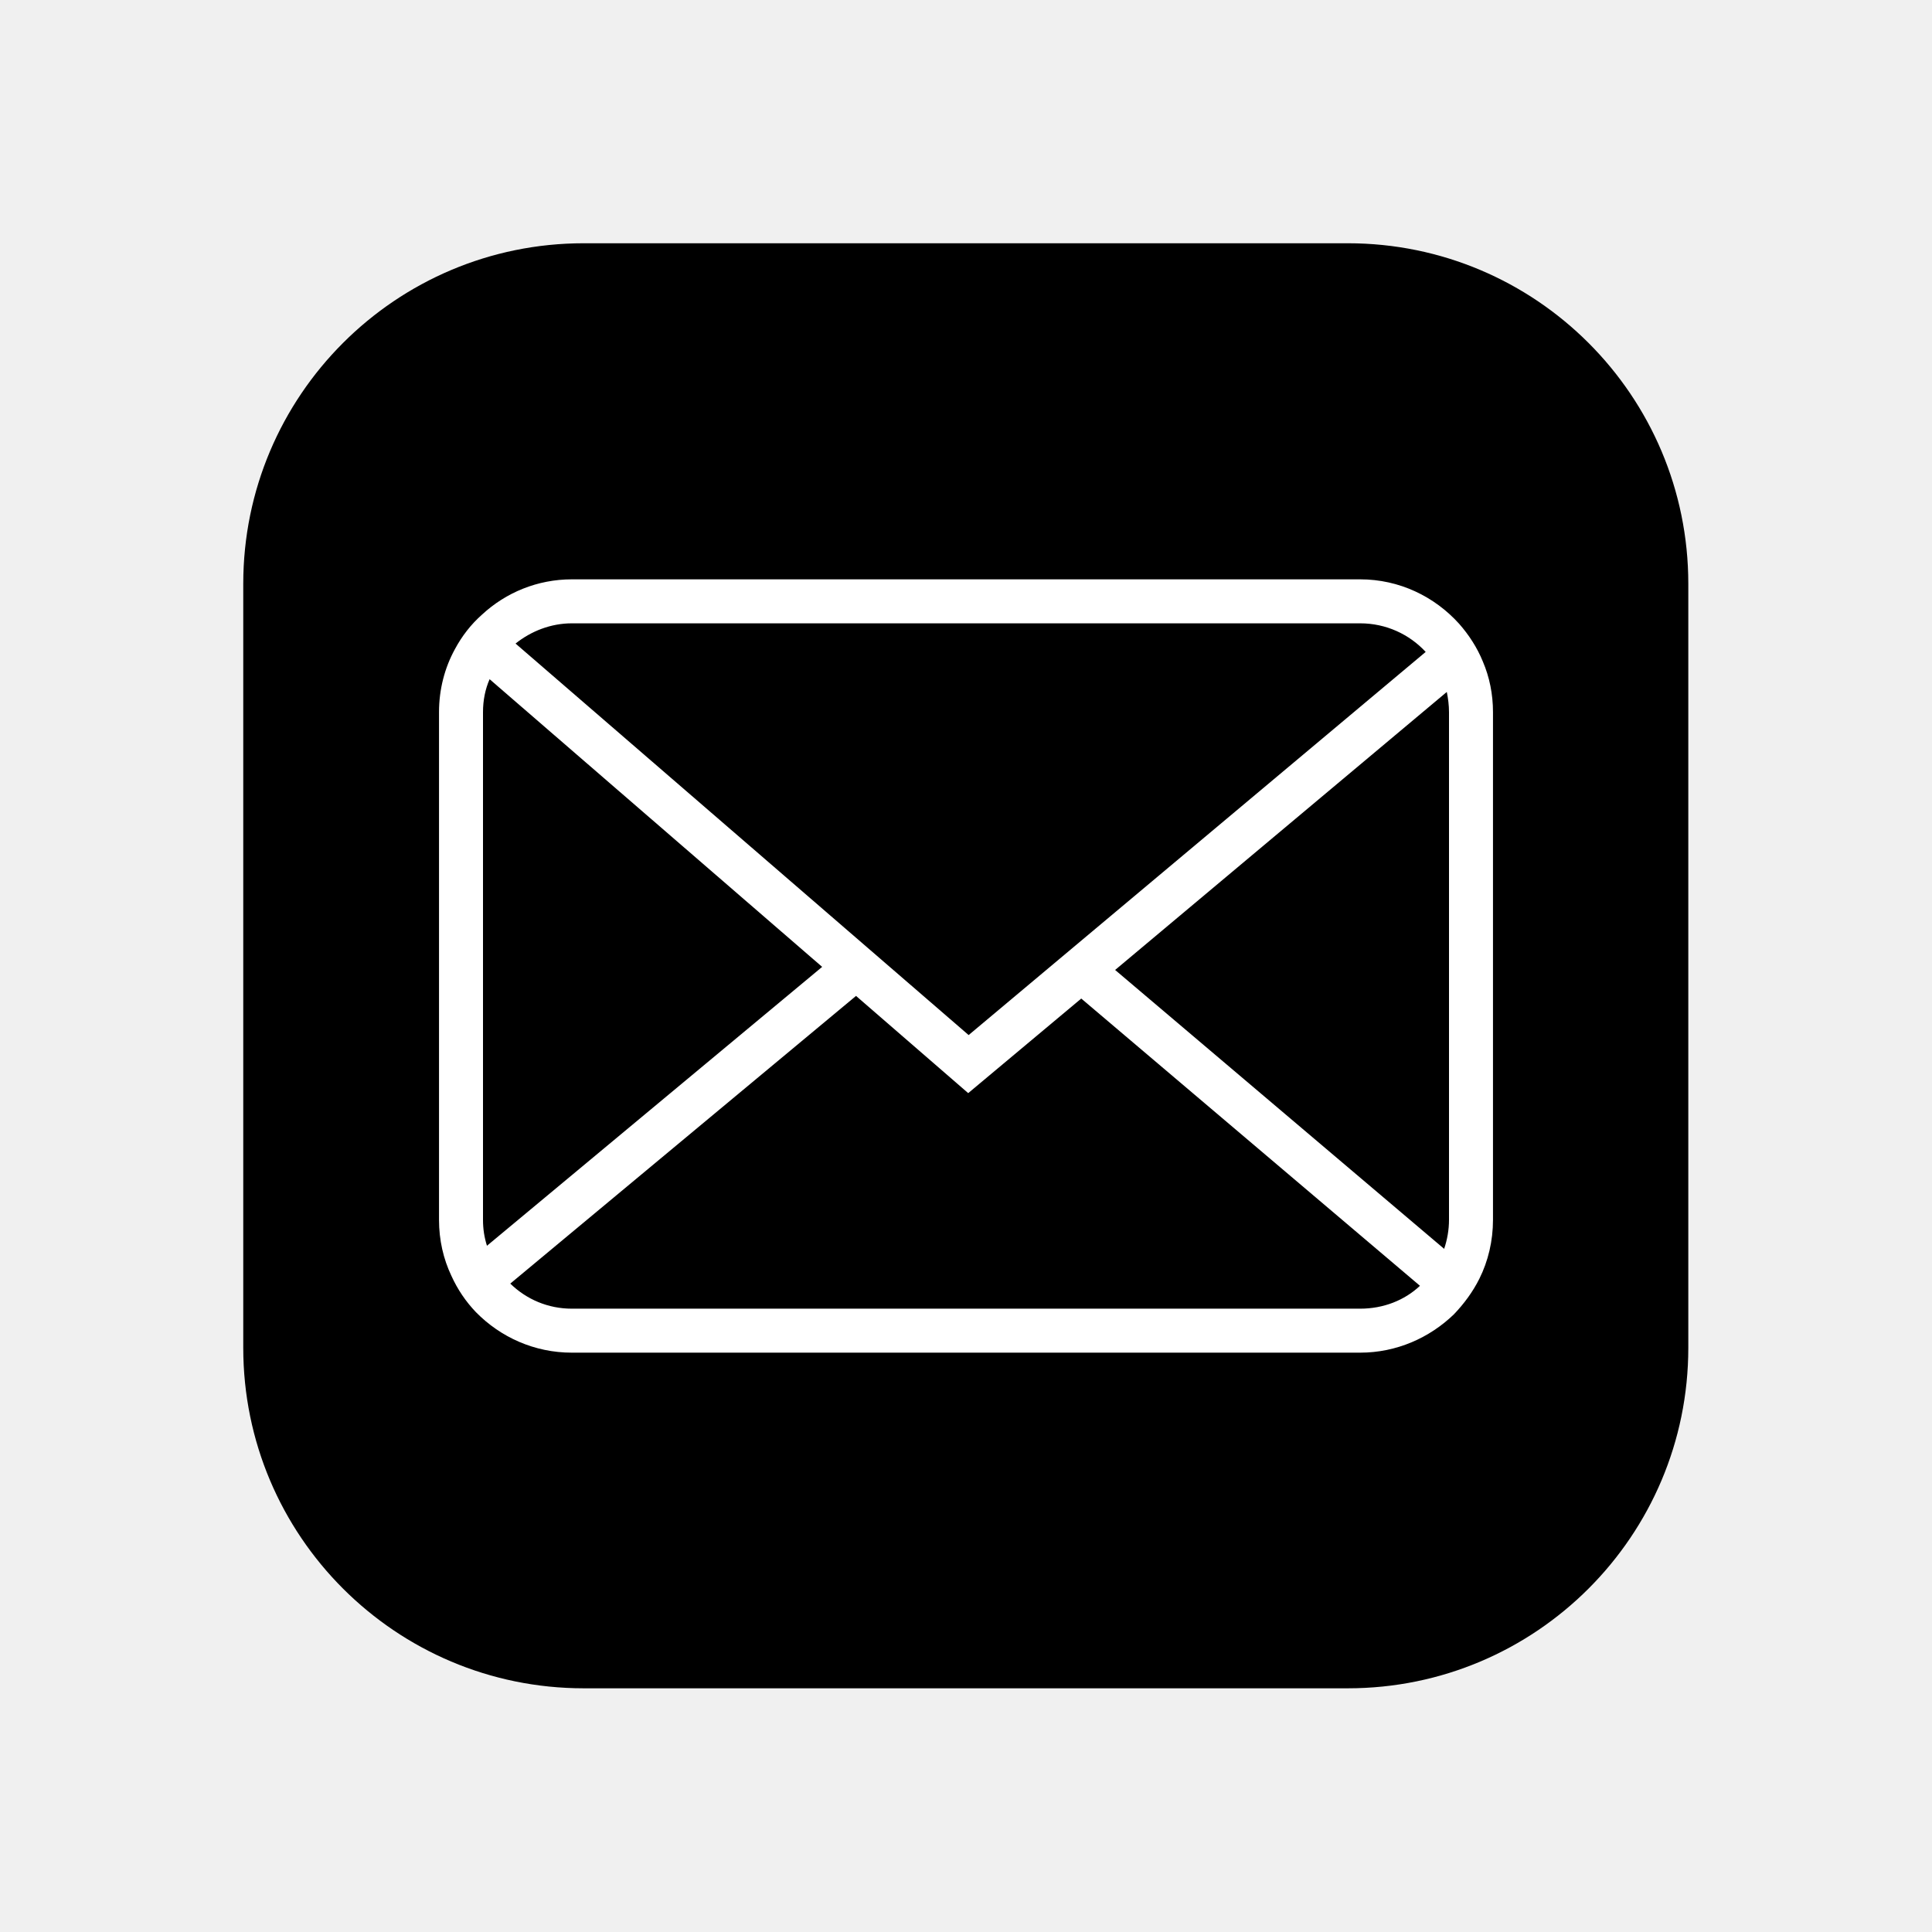
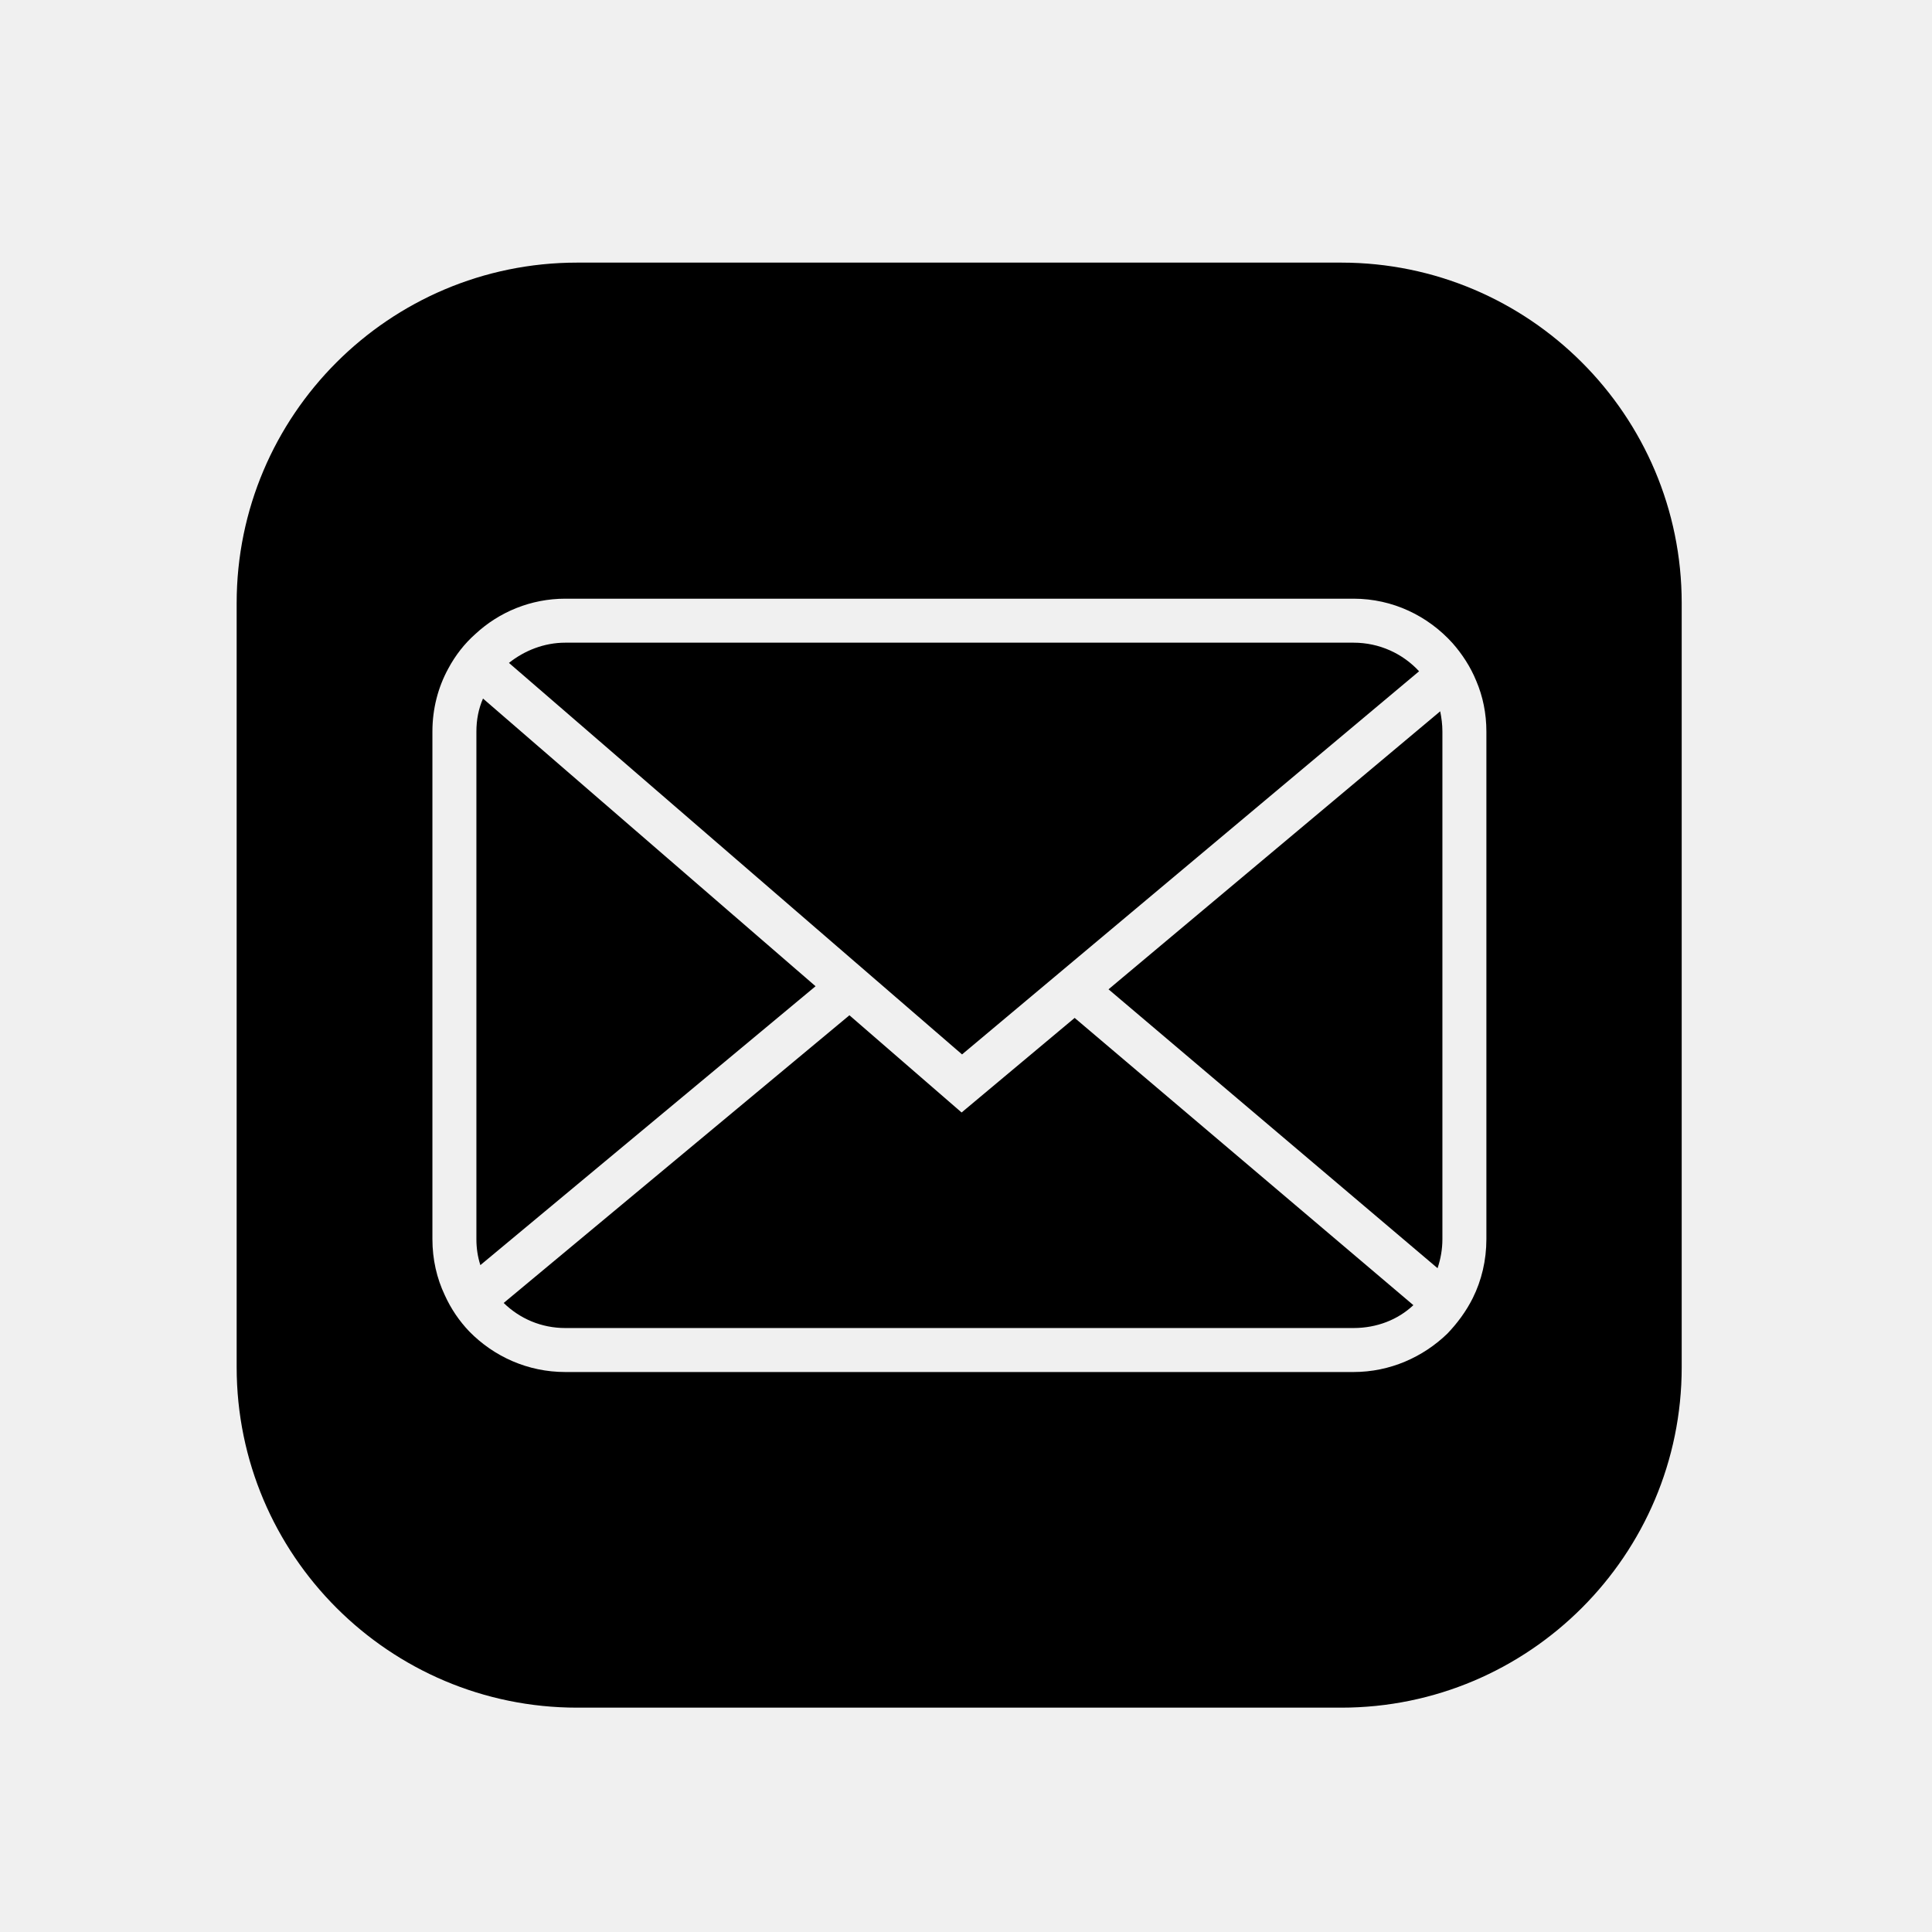
- <svg xmlns="http://www.w3.org/2000/svg" version="1.1" viewBox="0 0 43.92 43.92">
-   <defs>
-     <style>
-       .st0 {
-         fill: #fff;
-       }
-     </style>
-   </defs>
-   <g id="Layer_2">
-     <rect x="5.53" y="5.53" width="32.85" height="32.85" rx="7.74" ry="7.74" />
-     <g>
-       <path d="M13,14.17h17.92c.59,0,1.12.25,1.49.65l-10.39,8.71-10.3-8.9c.35-.28.8-.46,1.28-.46Z" />
-       <path d="M10.98,16.19c0-.27.05-.52.15-.75l7.56,6.54-7.62,6.34c-.06-.19-.09-.38-.09-.59v-11.54Z" />
-       <path d="M30.92,29.75H13c-.54,0-1.03-.21-1.4-.57l7.86-6.54,2.55,2.21,2.57-2.15,7.7,6.53c-.35.33-.83.52-1.36.52Z" />
-       <path d="M32.94,27.73c0,.23-.04.45-.11.66l-7.48-6.34,7.54-6.32c.03.15.05.3.05.46v11.54Z" />
-     </g>
-   </g>
-   <g id="Layer_1">
-     <g id="lines">
-       <path class="st0" d="M33.71,15.04c-.13-.32-.32-.61-.54-.86-.56-.62-1.36-1.01-2.25-1.01H13c-.78,0-1.5.3-2.04.8-.25.22-.46.49-.62.79-.23.42-.36.91-.36,1.43v11.54c0,.46.1.89.28,1.27.14.31.33.59.56.83.56.57,1.33.92,2.18.92h17.92c.83,0,1.58-.34,2.13-.87.23-.24.43-.51.58-.81.2-.4.31-.86.31-1.34v-11.54c0-.41-.08-.8-.23-1.15ZM13,14.17h17.92c.59,0,1.12.25,1.49.65l-10.39,8.71-10.3-8.9c.35-.28.8-.46,1.28-.46ZM10.98,16.19c0-.27.05-.52.15-.75l7.56,6.54-7.62,6.34c-.06-.19-.09-.38-.09-.59v-11.54ZM30.92,29.75H13c-.54,0-1.03-.21-1.4-.57l7.86-6.54,2.55,2.21,2.57-2.15,7.7,6.53c-.35.33-.83.52-1.36.52ZM32.94,27.73c0,.23-.04.45-.11.66l-7.48-6.34,7.54-6.32c.03.15.05.3.05.46v11.54Z" />
-     </g>
-   </g>
+ <svg xmlns="http://www.w3.org/2000/svg" id="Layer_1" version="1.1" viewBox="0 0 43.92 43.92">
+   <path d="M30.49,5.97H13.12c-4.27,0-7.74,3.47-7.74,7.74v17.37c0,4.27,3.47,7.74,7.74,7.74h17.37c4.27,0,7.74-3.47,7.74-7.74V13.71c0-4.27-3.47-7.74-7.74-7.74ZM33.79,28.17c0,.48-.11.94-.31,1.34-.15.3-.35.57-.58.81-.55.53-1.3.87-2.13.87H12.85c-.85,0-1.62-.35-2.18-.92-.23-.24-.42-.52-.56-.83-.18-.38-.28-.81-.28-1.27v-11.54c0-.52.13-1.01.36-1.43.16-.3.37-.57.62-.79.54-.5,1.26-.8,2.04-.8h17.92c.89,0,1.69.39,2.25,1.01.22.25.41.54.54.86.15.35.23.74.23,1.15v11.54Z" />
+   <path d="M32.13,29.67c-.35.33-.83.52-1.36.52H12.85c-.54,0-1.03-.21-1.4-.57l7.86-6.54,2.55,2.21,2.57-2.15,7.7,6.53Z" />
+   <path d="M18.54,22.42l-7.62,6.34c-.06-.19-.09-.38-.09-.59v-11.54c0-.27.05-.52.15-.75l7.56,6.54Z" />
+   <path d="M32.26,15.26l-10.39,8.71-10.3-8.9c.35-.28.8-.46,1.28-.46h17.92c.59,0,1.12.25,1.49.65Z" />
+   <path d="M32.79,16.63v11.54c0,.23-.04.45-.11.66l-7.48-6.34,7.54-6.32c.03.15.05.3.05.46Z" />
</svg>
